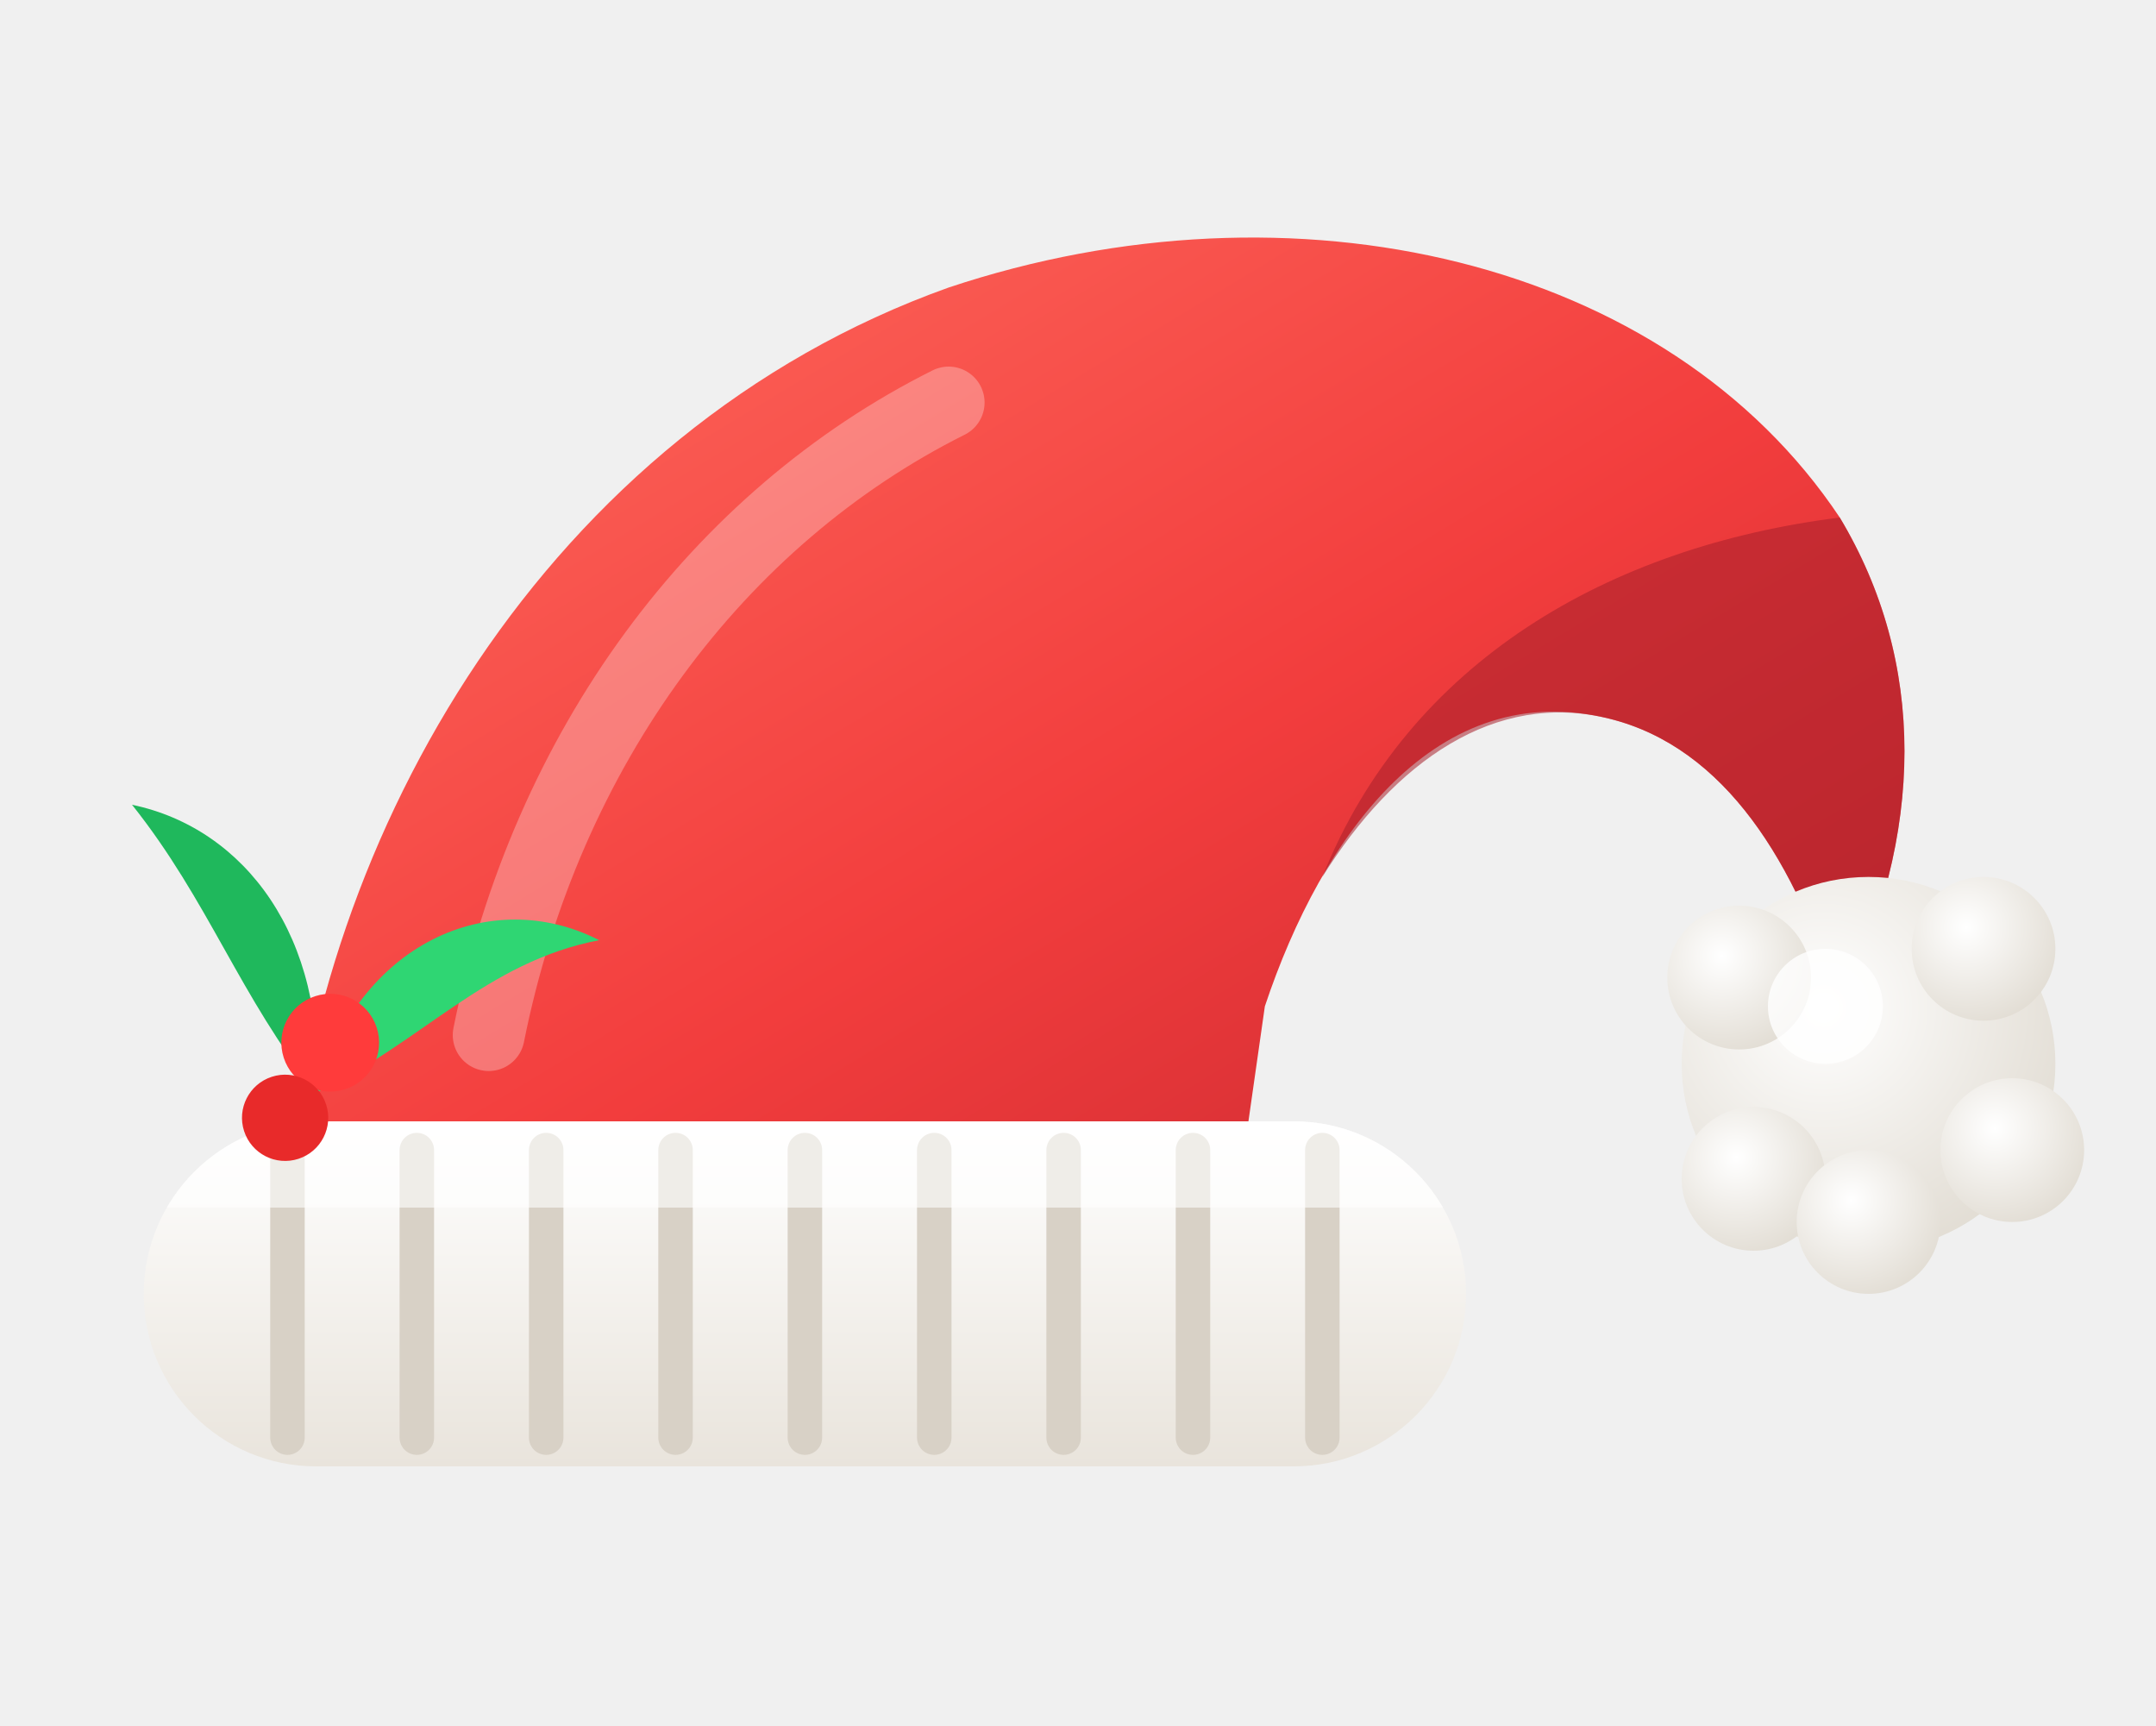
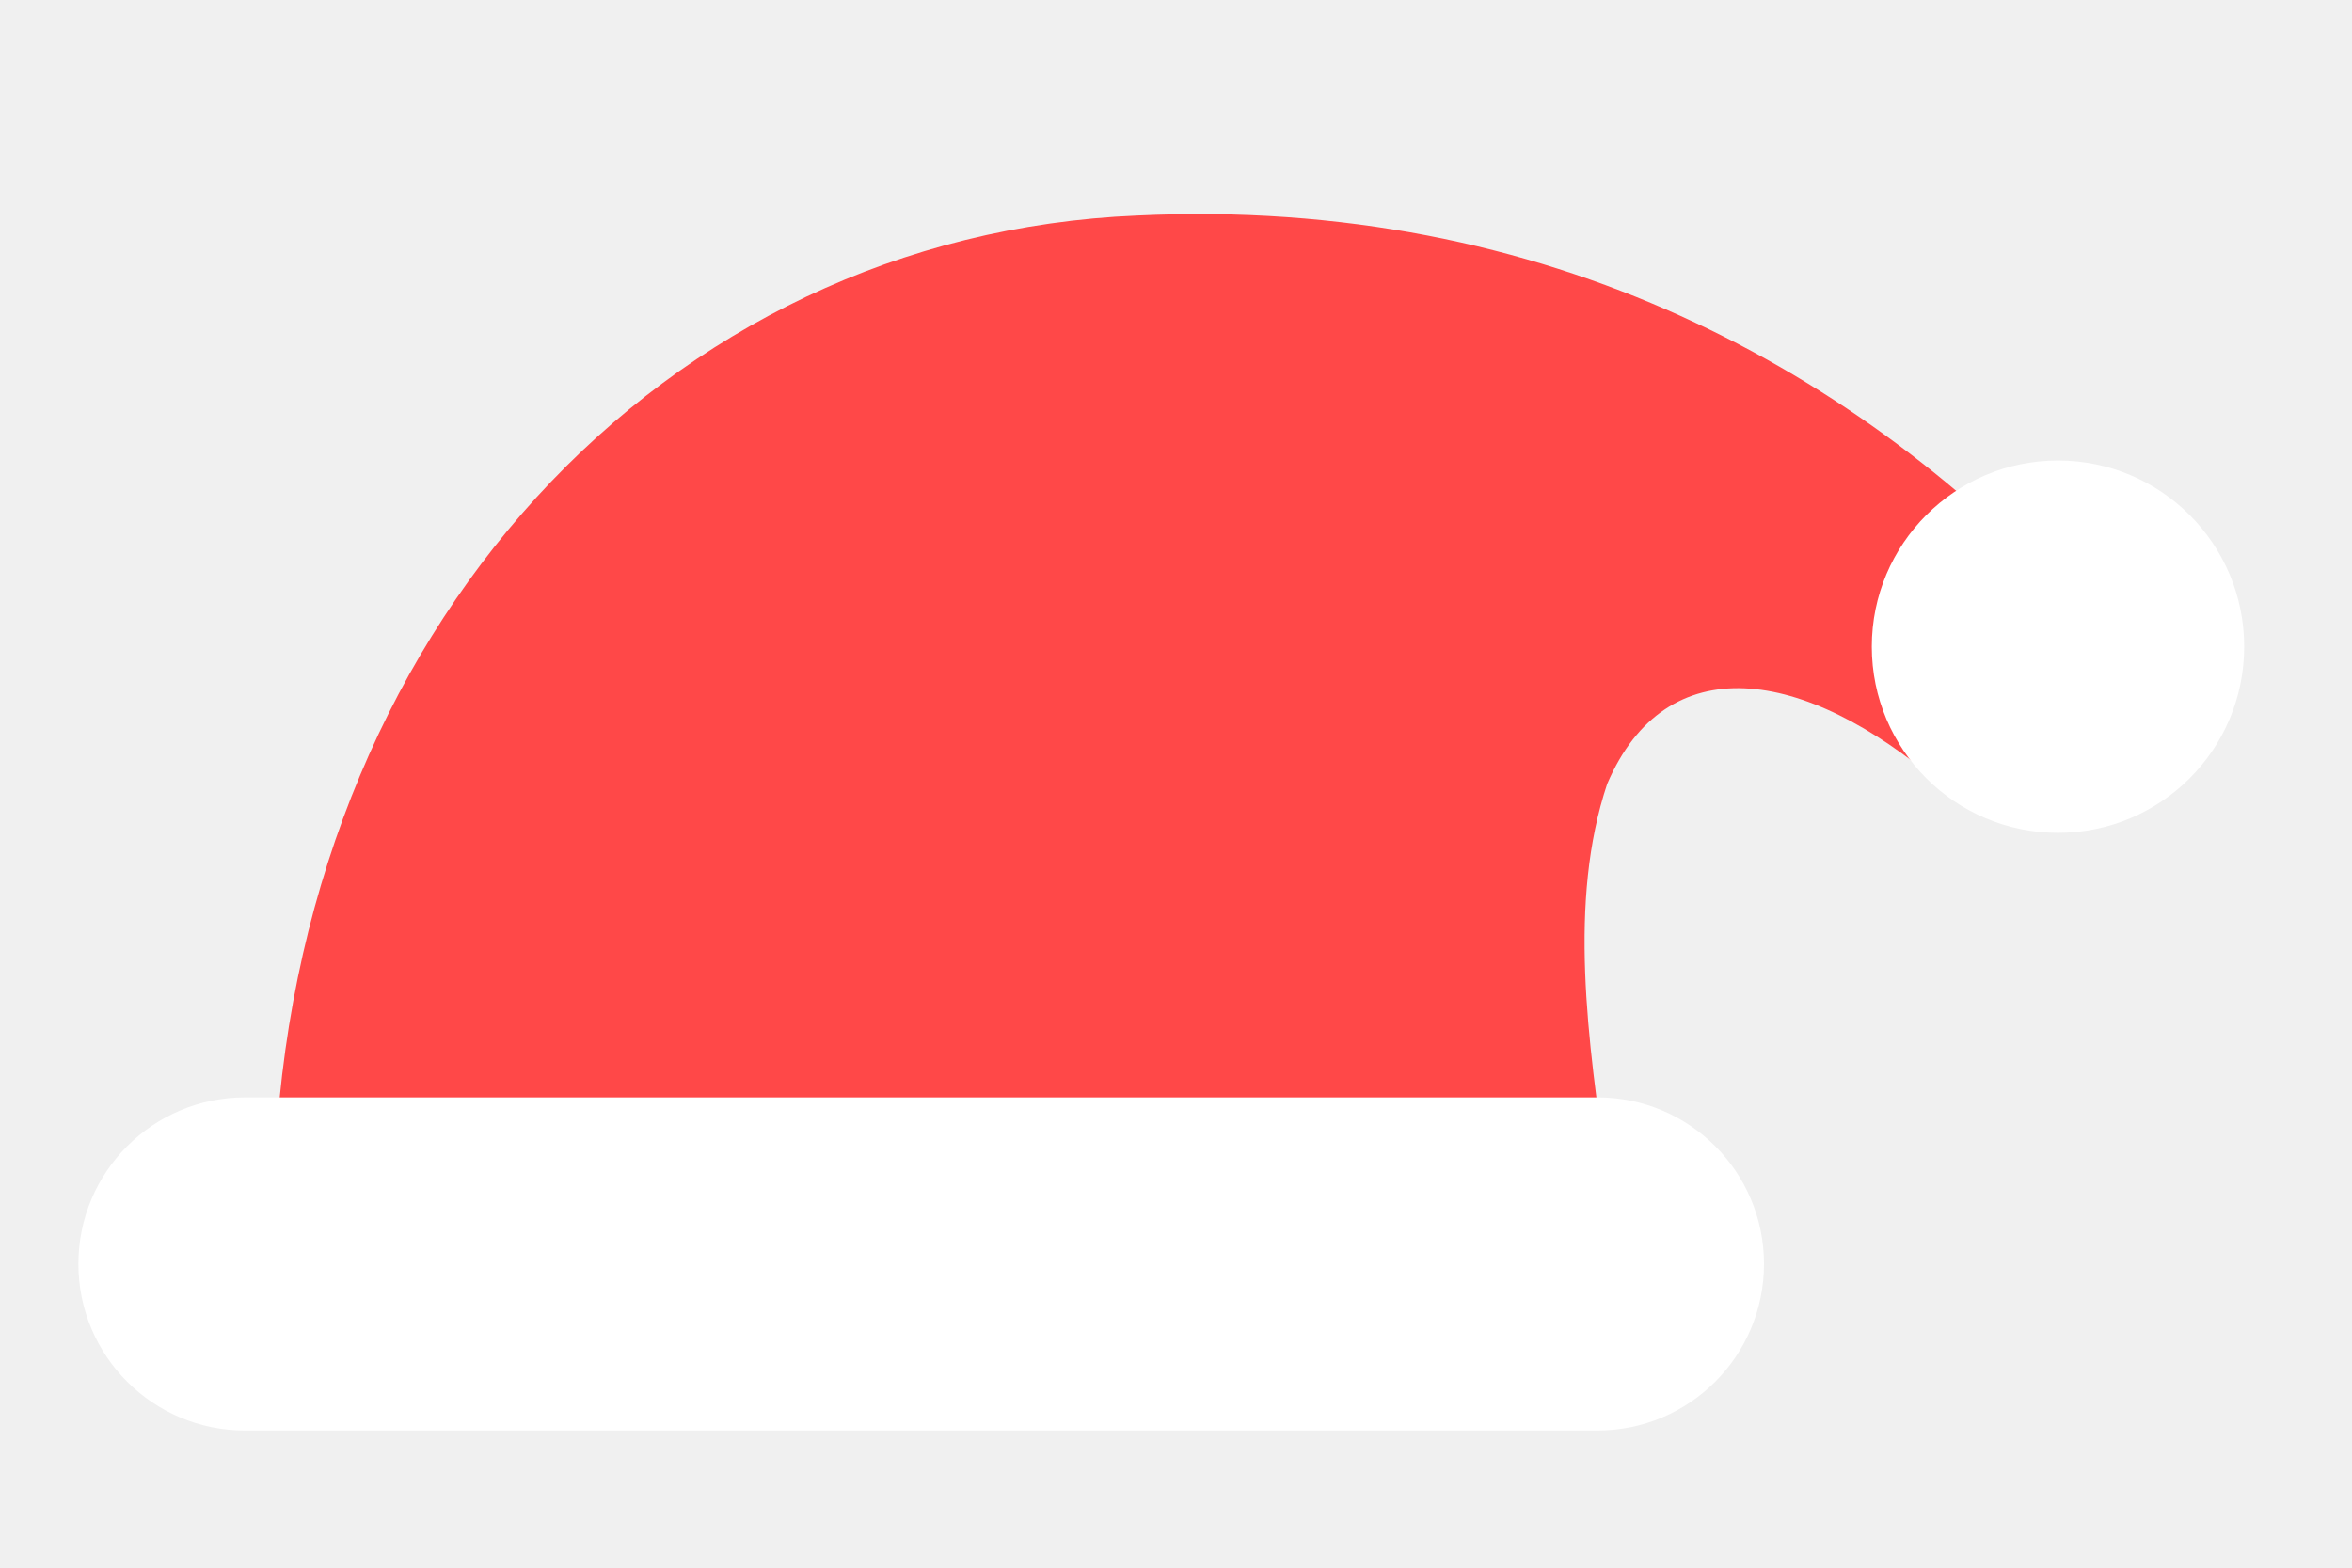
- <svg xmlns="http://www.w3.org/2000/svg" viewBox="0 0 150 120">
-   <defs>
-     <linearGradient id="r" x1="0" y1="0" x2="1" y2="1">
-       <stop offset="0" stop-color="#ff6b5e" />
-       <stop offset="0.55" stop-color="#f23d3d" />
-       <stop offset="1" stop-color="#c4262f" />
-     </linearGradient>
-     <linearGradient id="c" x1="0" y1="0" x2="0" y2="1">
-       <stop offset="0" stop-color="#ffffff" />
-       <stop offset="1" stop-color="#e9e4dc" />
-     </linearGradient>
-     <radialGradient id="p" cx="0.38" cy="0.35" r="0.7">
-       <stop offset="0" stop-color="#ffffff" />
-       <stop offset="1" stop-color="#e2ddd4" />
-     </radialGradient>
-     <clipPath id="cuff">
-       <rect x="10" y="78" width="92" height="24" rx="12" />
-     </clipPath>
-   </defs>
-   <path d="M20 84C22 58 38 30 66 20C90 12 116 18 128 36C134 46 134 58 128 70C125 60 120 52 112 50C100 47 92 58 88 70L86 84Z" fill="url(#r)" />
-   <path d="M128 36C134 46 134 58 128 70C125 60 120 52 112 50C104 48 97 53 92 61C98 46 112 38 128 36Z" fill="#a81f2a" opacity="0.55" />
-   <path d="M34 72C38 52 50 36 66 28" fill="none" stroke="#ffffff" stroke-opacity="0.28" stroke-width="5" stroke-linecap="round" />
-   <g clip-path="url(#cuff)">
-     <rect x="10" y="78" width="92" height="24" fill="url(#c)" />
-     <g stroke="#d8d1c6" stroke-width="2.4" stroke-linecap="round">
-       <path d="M20 80v20M29 80v20M38 80v20M47 80v20M56 80v20M65 80v20M74 80v20M83 80v20M92 80v20" />
-     </g>
-     <rect x="10" y="78" width="92" height="6" fill="#ffffff" opacity="0.6" />
-   </g>
-   <g transform="translate(22 76) rotate(-18)">
-     <path d="M0 0C6 -9 16 -10 22 -4C14 -5 8 -1 0 0Z" fill="#2fd673" />
-     <path d="M0 0C4 -10 1 -19 -6 -23C-3 -15 -3 -8 0 0Z" fill="#1fb85c" />
-     <circle cx="2" cy="-3" r="3.4" fill="#ff3b3b" />
-     <circle cx="-2.6" cy="1" r="3" fill="#e82a2a" />
-   </g>
-   <g transform="translate(130 74)">
-     <circle r="13" fill="url(#p)" />
-     <circle cx="-9" cy="-6" r="5" fill="url(#p)" />
-     <circle cx="8" cy="-8" r="5" fill="url(#p)" />
-     <circle cx="10" cy="6" r="5" fill="url(#p)" />
-     <circle cx="-8" cy="8" r="5" fill="url(#p)" />
-     <circle cx="0" cy="11" r="5" fill="url(#p)" />
-     <circle cx="-3" cy="-4" r="4" fill="#ffffff" opacity="0.8" />
-   </g>
+ <svg xmlns="http://www.w3.org/2000/svg" viewBox="0 0 120 80">
+   <path d="M14 60C15 32 34 12 58 11C79 10 95 19 106 31L99 40C92 34 85 33 82 40C80 46 81 53 82 60Z" fill="#ff4848" />
+   <rect x="4" y="56" width="86" height="17" rx="8.5" fill="#ffffff" />
+   <circle cx="105" cy="33" r="9.5" fill="#ffffff" />
</svg>
